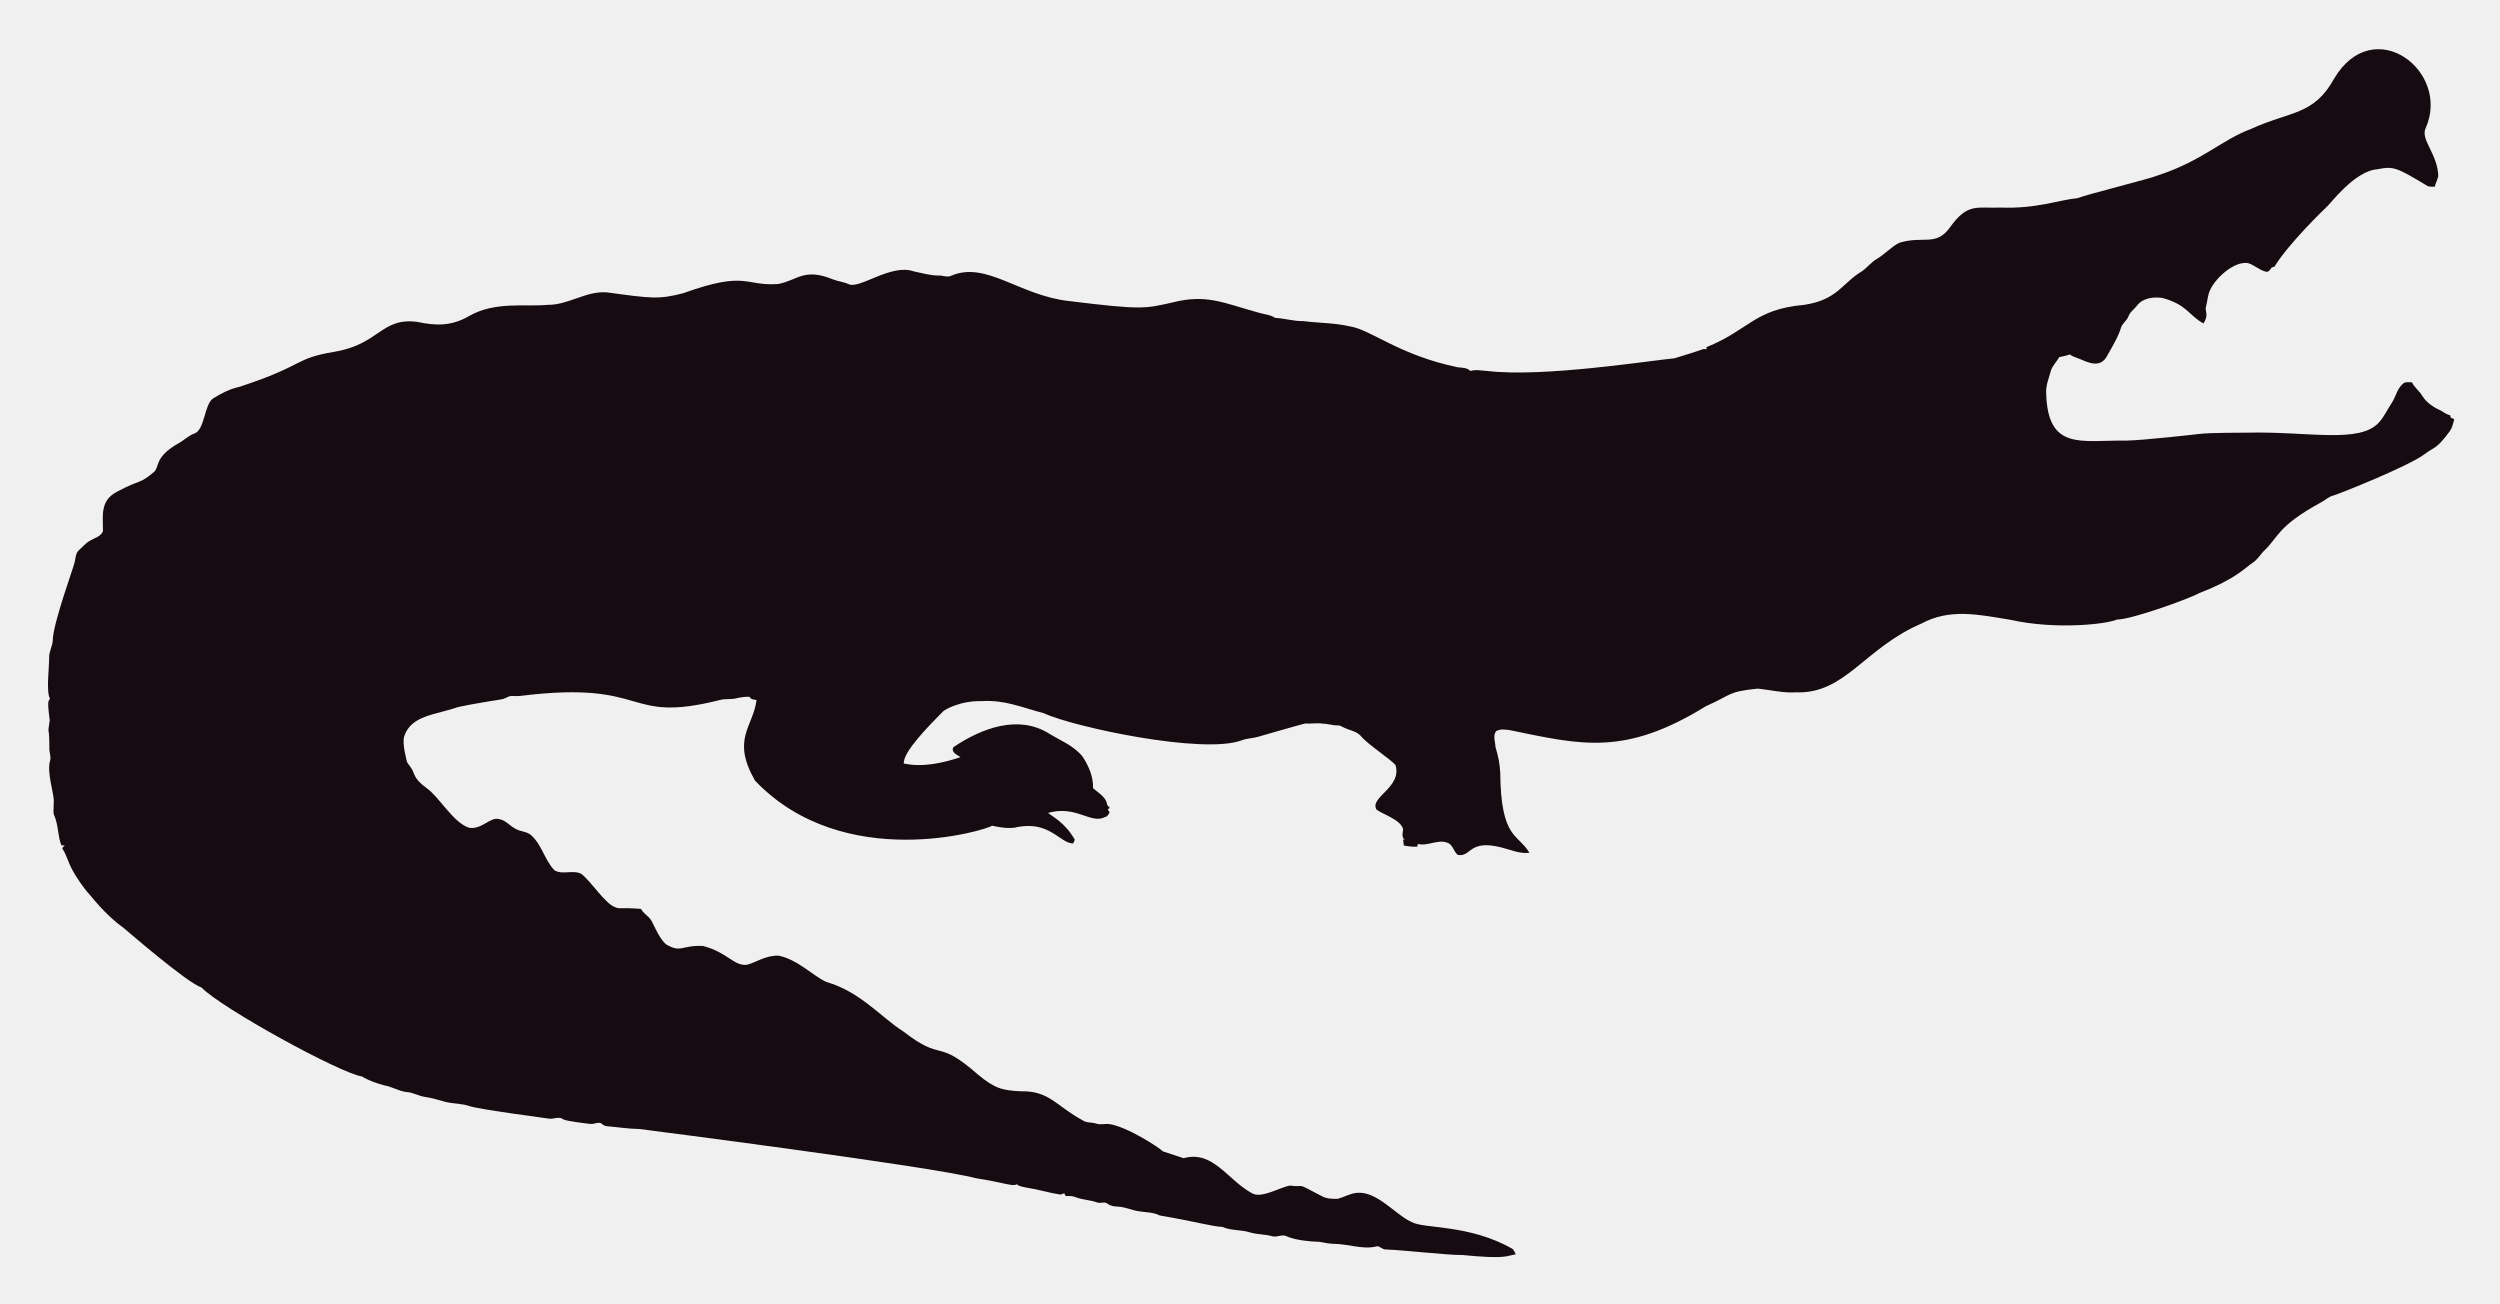
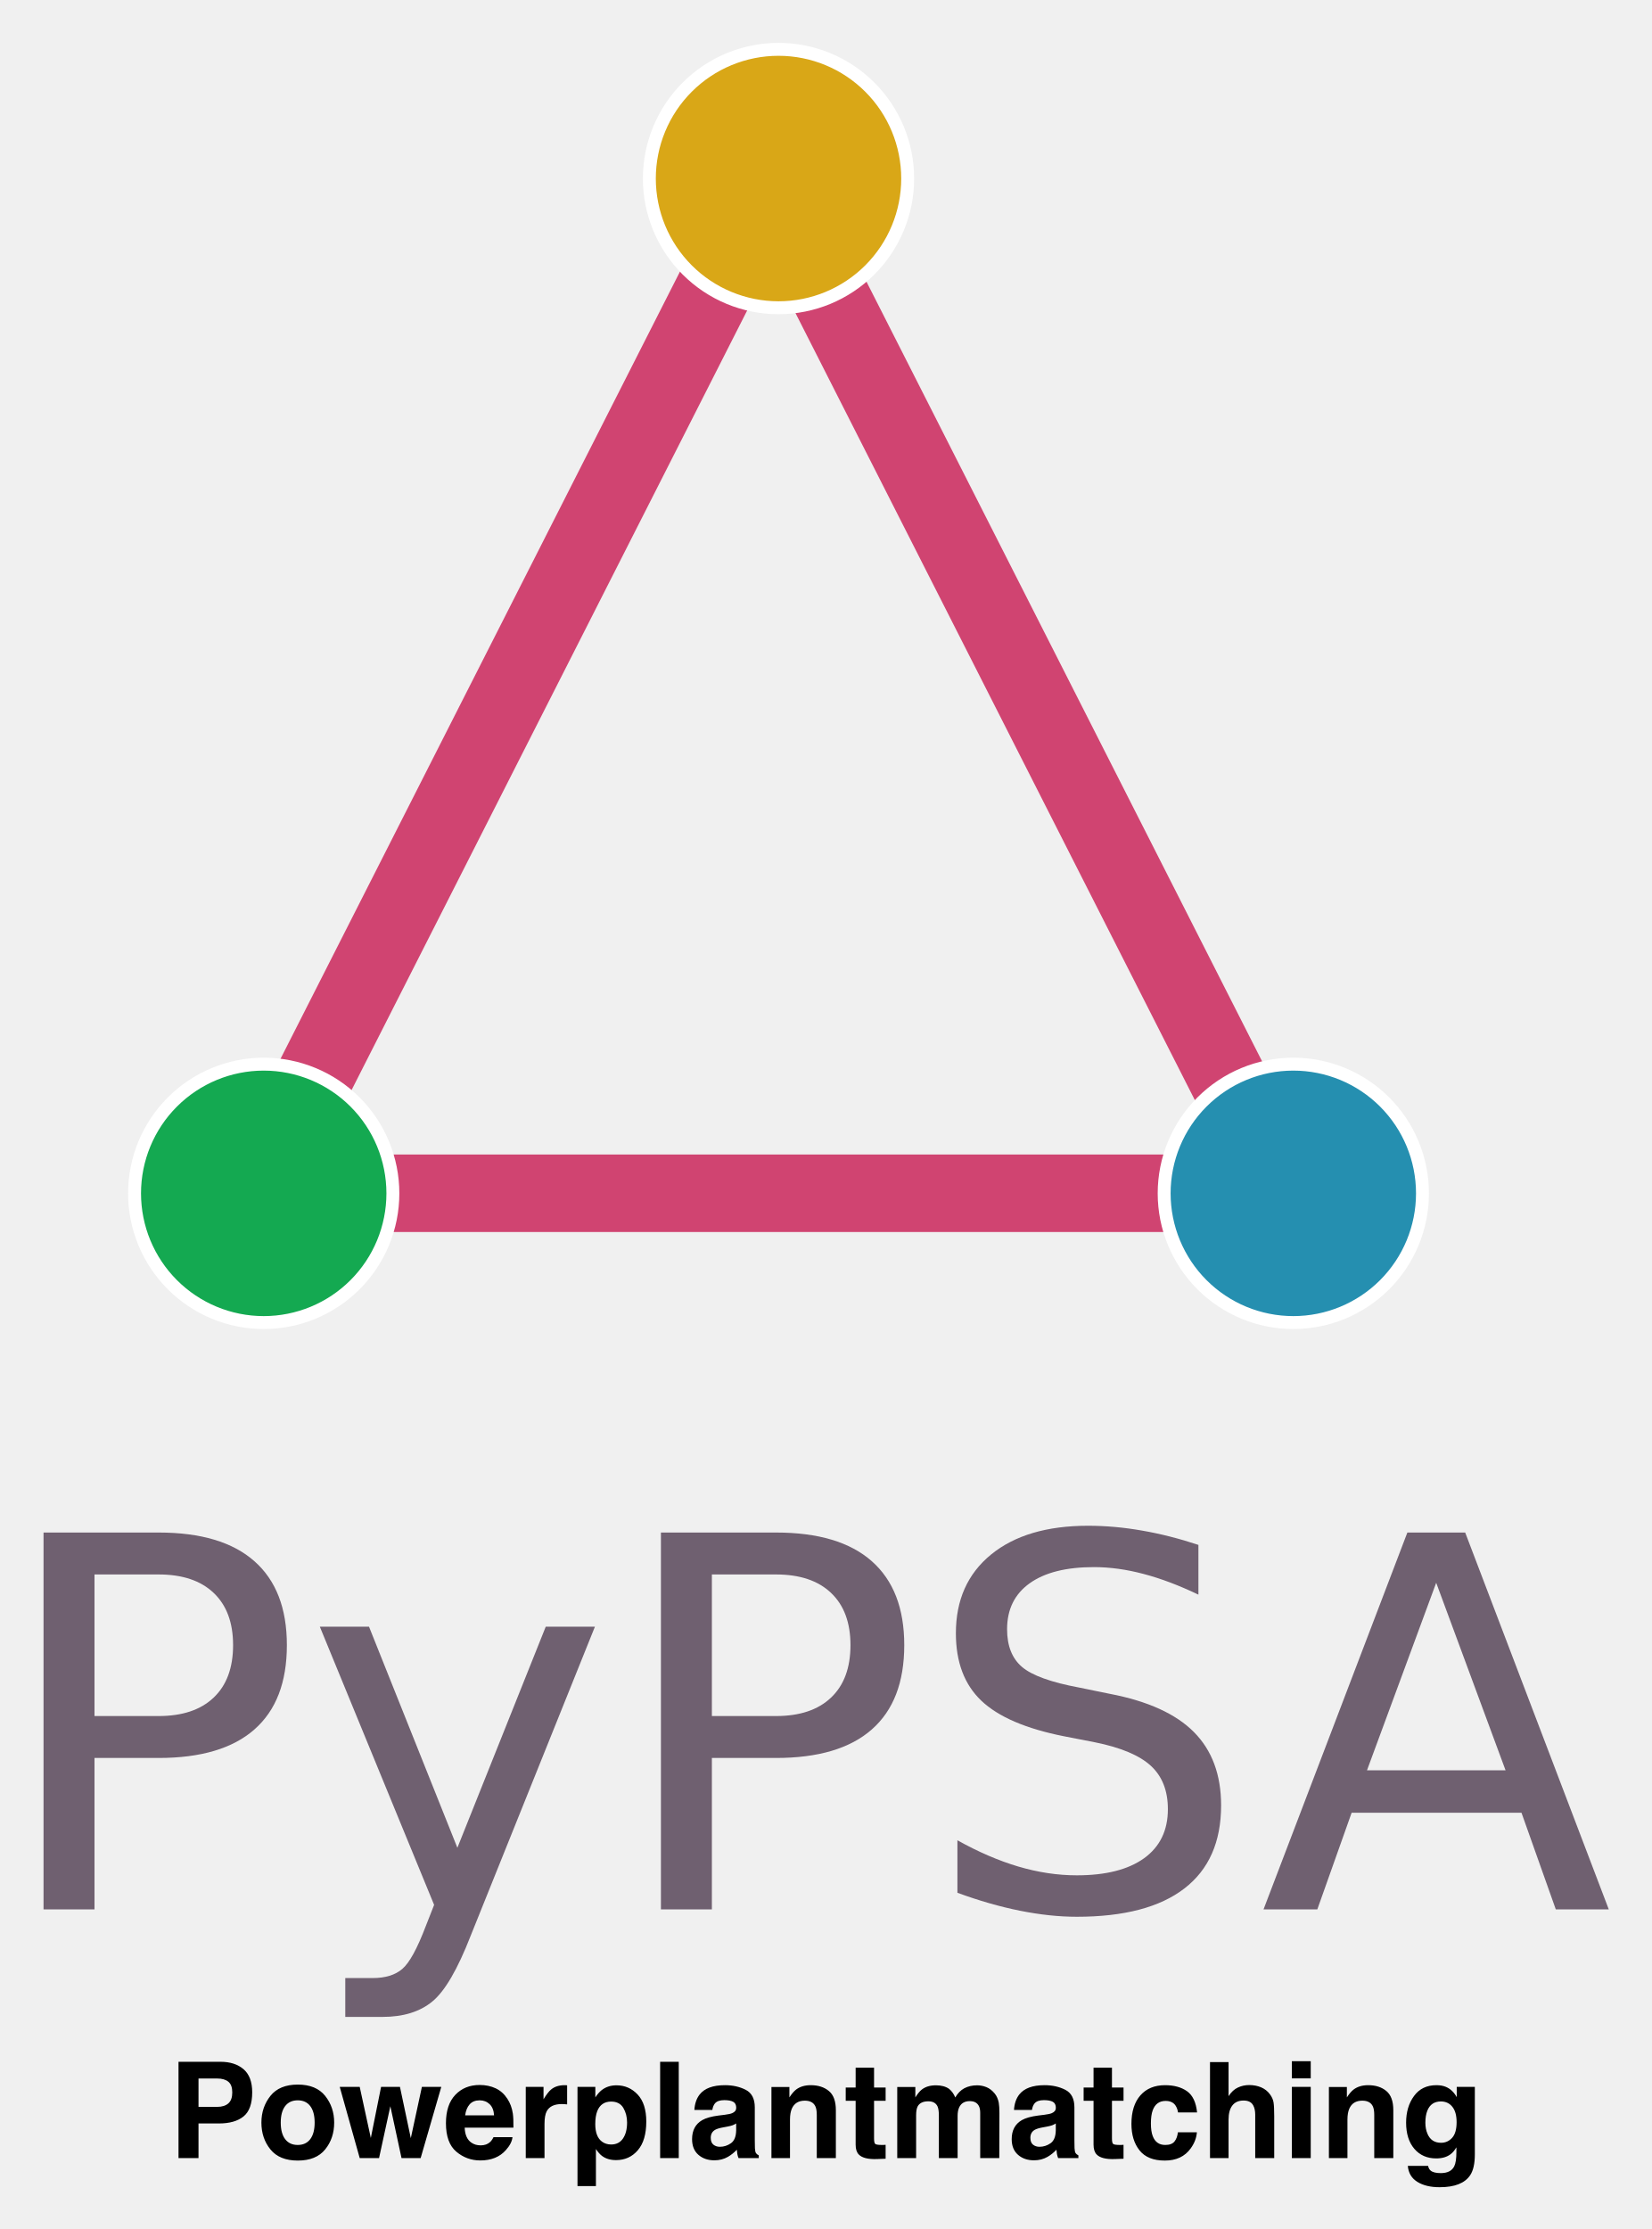
- <svg xmlns="http://www.w3.org/2000/svg" role="img" viewBox="-18.65 -23.65 2659.80 1387.30">
-   <path fill="#160B10" d="M2562.057 112.664c-5.93 12.226 13.089 27.649 13.408 51.328-.967 3.791-2.837 7.289-3.816 11.093-2.417-.267-4.923.089-7.226-.636-33.512-20.05-36.245-21.483-53.631-18.038-24.88 1.775-51.012 38.147-54.547 40.579-1 .685-40.963 39.485-54.967 62.993-1.056.331-2.086.661-3.078 1.005-1.45 2.188-3.295 5.317-6.386 4.363-6.755-1.794-12.047-7.022-18.687-9.083-14.172-2.325-33.569 14.577-40.185 28.126-2.76 5.432-2.862 11.614-4.401 17.415-2.078 5.918 3.558 9.203-2.964 18.611-15.758-8.651-16.89-19.671-43.645-27.108-9.541-1.323-21.002.025-27.146 8.345-2.9 3.956-7.454 6.64-8.994 11.487-1.705 4.223-5.788 6.857-7.569 10.978-3.219 10.775-9.274 20.417-14.705 30.186-7.484 15.043-21.458 7.113-29.639 3.893-3.549-1.501-7.378-2.404-10.482-4.745-3.613 1.31-7.378 2.124-11.131 2.799-2.9 5.19-7.62 9.362-9.184 15.252-1.972 7.442-5.139 14.807-4.771 22.656 1.426 62.435 37.744 50.23 84.657 50.985 18.427-.238 76.659-6.917 77.661-7.06 10.315-1.512 51.103-1.387 52.104-1.425 64.718-1.507 119.253 12.017 139.725-10.991 5.622-6.144 8.955-13.878 13.598-20.735 4.617-7.073 5.915-16.893 13.662-21.562 2.519-.687 5.19-.305 7.81-.242 2.481 5.406 7.582 8.854 10.609 13.891 4.503 7.467 12.047 12.632 19.921 16.041 3.269 1.794 6.144 4.389 9.999 4.936.166.852.369 1.705.598 2.57 1.259.611 2.519 1.208 3.854 1.819-1.196 4.325-2.073 8.854-4.681 12.606-14.981 20.134-15.737 16.079-26.561 24.297-16.513 12.73-90.704 42.38-97.937 44.421-4.63 1.259-8.078 4.719-12.199 6.907-47.689 26.034-44.914 36.755-61.276 51.99-3.969 4.096-6.856 9.273-11.754 12.403-6.886 4.248-16.845 16.908-56.76 32.26-10.994 6.222-73.381 28.559-87.544 28.177-12.182 5.289-66.295 10.873-113.113.394-34.047-5.52-64.247-12.539-95.05 3.905-61.045 26.219-81.054 75.205-133.67 73.195-13.739.903-27.159-2.684-40.745-3.943-32.756 3.396-26.951 6.432-54.687 18.547-86.536 53.421-132.198 41.426-208.888 25.607-4.859-.636-10.304-1.616-14.68 1.259-3.511 4.999-.687 11.232-.509 16.804 2.76 8.879 4.605 18.076 5.037 27.388.678 70.703 18.876 64.615 31.064 85.038-10.38 1.31-20.137-3.346-30.008-5.724-35.054-8.942-31.959 10.974-46.367 7.887-4.376-3.651-5.076-10.864-10.94-12.886-10.482-3.893-20.875 4.033-31.37 1.285-.165.725-.483 2.163-.649 2.875-4.834.432-9.592-.331-14.311-1.196-.153-2.201-.407-4.401-.751-6.551.7.127 2.112.382 2.824.509-5.368-1.387-2.926-7.48-2.862-11.411-2.581-10.171-21.93-15.743-28.266-20.735-7.896-13.101 27.192-23.356 20.29-47.143-4.808-6.385-29.888-22.164-37.17-31.395-4.783-5.063-12.047-5.813-18.013-8.815-1.972-.827-3.791-2.315-6.017-2.239-5.597.191-10.965-1.781-16.537-1.908-6.208-.878-12.441.318-18.661-.076-6.376 1.51-49.471 13.993-49.471 13.993-5.775 1.781-11.97 1.603-17.631 3.791-41.153 15.671-180.401-14.399-211.051-28.838-22.477-5.819-41.27-14.396-65.945-12.772-23.033-.496-39.521 9.215-41.101 11.08-14.156 14.382-42.805 43.009-41.597 55.297 9.881 2.049 27.067 4.244 60.297-6.755-3.6-2.633-10.164-4.859-7.683-10.52 30.91-20.96 69.478-34.528 101.385-14.896 12.454 7.683 26.879 13.128 36.241 24.907 6.449 9.897 11.461 21.384 11.08 33.43 5.483 5.19 14.184 9.464 14.96 17.771.954 1.132 1.883 2.239 2.9 3.371-.56.344-1.679 1.03-2.251 1.361.674 1.081 1.336 2.15 2.022 3.244-1.157 2.112-2.252 4.643-4.923 5.037-15.167 7.923-30.412-12.885-60.589-4.414 4.515 3.914 17.957 10.035 28.495 28.596-.623 1.285-1.221 2.582-1.781 3.893-14.581-.066-25.26-25.439-62.103-16.83-8.065 1.081-16.27-.28-24.119-2.048-5.689 4.616-157.704 51.097-252.241-47.919-25.462-44.516-2.105-56.742 1.616-85.776-2.646-.598-6.259-.445-7.429-3.447-4.834-.216-9.63.547-14.311 1.666-5.343 1.336-10.927.254-16.283 1.527-104.921 26.598-73.475-21.586-213.976-4.058-3.638.483-7.327-.471-10.927.267-2.722 1.043-5.203 2.786-8.129 3.244-1.005.139-35.568 5.632-46.749 8.332-23.248 8.245-49.669 8.494-57.027 31.013-2.544 7.127 2.495 25.23 2.659 26.23.509 2.748 2.964 4.529 4.274 6.907 5.125 7.002 1.576 10.814 17.186 22.287 13.483 9.569 27.903 36.42 44.764 41.877 13.652 2.389 22.508-11.842 32.107-9.146 7.022 1.107 11.334 7.276 17.415 10.317 5.356 3.193 12.365 2.633 17.033 7.162 11.029 10.189 14.018 26.078 24.284 36.878 8.765 5.47 19.972-.979 28.965 4.071 11.309 9.233 25.045 31.634 35.809 35.287 4.836 2.294 4.589-.02 27.477 1.832 2.226 4.796 7.327 7.085 10.253 11.347 2.611 3.387 8.633 20.294 16.715 26.574 16.075 9.185 15.426.491 38.875 1.488 26.056 6.667 32.977 21.713 46.774 19.997 8.688-1.942 19.833-10.206 33.646-9.68 20.419 4.043 37.013 21.857 50.896 27.986 36.199 10.4 58.502 37.92 82.062 52.817 43.011 33.213 34.403 6.396 79.034 45.566 18.208 15.125 26.246 17.04 45.986 17.936 30.318-.751 37.93 16.193 65.525 30.81 4.134 3.155 9.541 1.844 14.196 3.498 4.147 1.463 8.51.394 12.772.369 18.974 1.87 55.059 25.539 58.465 29.232 7.353 2.353 14.667 4.91 22.02 7.276 31.527-8.837 46.862 23.524 72.916 37.323 9.817 6.052 31.604-7.299 40.338-8.179 17.829 2.357 3.781-4.531 33.392 11.016 5.241 3.066 11.589 3.218 17.504 3.028 6.869-1.921 13.204-5.852 20.48-6.348 21.245-1.942 41.314 23.767 57.816 30.975 12.756 7.578 60.29 2.089 106.638 28.189 2.366 1.298 3.155 4.007 4.3 6.284-10.435 1.423-8.676 5.392-56.964.7-16.115.199-61.486-5.252-82.52-5.953-2.824-.572-4.91-3.04-7.772-3.397-15.269 4.072-27.792-2.198-48.492-2.671-5.546-.102-10.825-2.201-16.359-2.162-2.762-.015-21.848-1.008-32.323-6.004-4.758-1.972-9.668 1.654-14.476.293-7.747-2.315-16.003-1.781-23.737-4.121-9.541-3.104-20.277-1.692-29.41-5.865-12.12-.691-23.98-4.714-66.899-12.25-6.984-3.625-14.985-3.091-22.516-4.49-7.416-1.145-14.324-4.643-21.892-4.821-3.727-.204-7.632-.649-10.698-2.939-3.206-2.951-7.645-.127-11.334-1.539-7.531-2.798-15.774-2.646-23.203-5.712-3.282-1.298-6.844-1.17-10.278-1.081-.394-.763-1.183-2.264-1.577-3.015-1.285.636-2.608 1.119-3.982 1.45-12.263-1.87-24.131-5.674-36.394-7.467-3.46-.903-7.404-1.005-10.113-3.6-3.831 2.97-12.398-1.54-43.747-6.411-46.335-12.483-357.594-52.295-357.594-52.295-11.716-.14-23.317-2.023-34.982-3.015-2.442-.127-4.211-1.844-6.068-3.18-3.753-1.387-7.467 1.336-11.271.789-2.02-.195-26.027-2.946-28.838-4.923-4.592-3.587-10.278.216-15.367-.738-2.203-.387-74.203-9.818-84.135-13.242-8.243-2.989-17.224-2.379-25.658-4.529-7.162-1.895-14.209-4.274-21.574-5.254-6.92-.878-13.001-4.923-20.035-5.266-8.319-.878-15.443-5.826-23.648-7.073-8.256-2.252-16.448-5.037-23.775-9.49-23.552-3.584-149.518-72.739-170.649-94.63-16.013-5.37-81.914-62.745-82.914-63.439-21.039-15.096-34.147-33.758-38.964-38.595-21.778-27.726-18.854-34.892-26.396-46.215.916-1.018 1.832-2.01 2.748-3.015-1.145.038-2.29.076-3.435.14-3.651-8.676-3.18-18.28-6.042-27.172-2.062-7.913-2.975-1.701-2.175-19.526.634-7.664-7.675-30.697-3.931-43.518 1.348-4.16-.814-8.281-.751-12.454.068-28.882-2.418-11.02.394-30.657-3.041-22.85-1.09-20.042.305-22.719-4.294-7.378-.844-32.606-.89-44.586-.025-6.246 3.714-11.741 3.867-17.962 0-16.859 22.775-79.378 23.076-82.113 1.056-4.198 1.043-9.032 3.778-12.568 4.338-3.74 7.874-8.485 13.052-11.169 4.745-2.913 11.411-4.172 13.471-10.088.043-16.362-3.503-32.575 15.532-42.157 25.219-13.344 23.115-7.424 38.34-20.379 6.931-5.754.059-15.764 26.434-30.772 5.915-3.129 10.622-8.281 17.046-10.507 11.015-3.661 10.497-31.892 20.099-37.437 8.612-5.33 17.796-10.113 27.795-12.148 71.433-23.584 56.818-29.805 100.939-37.31 48.019-7.907 49.805-36.895 88.244-31.777 19.858 4.163 35.994 4.605 54.61-5.953 27.665-16.35 60.97-9.859 83.919-12.212 22.172.42 41.279-15.29 63.693-13.191 46.138 6.272 54.878 7.691 80.993.738 67.442-24.31 65.094-7.128 100.634-9.706 20.946-3.875 27.233-17.596 58.388-4.91 5.368 2.188 11.283 2.595 16.575 5.025 11.553 5.818 45.215-22.204 69.43-13.535 8.676 1.717 17.262 4.401 26.205 4.401 4.49-.216 9.083 2.252 13.446.293 37.015-16.156 72.304 20.872 125.096 26.815 80.305 9.923 81.3 7.845 110.289 1.603 36.266-9.336 54.189.413 92.111 10.902 5.775 1.717 12.11 1.984 17.237 5.47 10.075.458 19.844 3.638 29.983 3.396 16.588 2.163 33.506 1.819 49.853 5.686 21.982 3.418 52.115 30.498 114.347 43.441 4.681.572 9.999.28 13.586 3.956 5.864-1.844 12.047-.267 18.038-.025 59.148 7.176 174.934-11.359 199.106-13.471 9.82-3.218 19.819-5.966 29.576-9.452 1.488-.674 3.155-.356 4.758-.229-.115-.522-.356-1.577-.483-2.099 45.944-18.548 50.589-40.213 103.827-45.057 35.891-5.17 40.645-23.282 61.836-35.809 5.712-3.969 9.897-9.808 16.028-13.281 8.408-4.872 14.82-12.555 23.559-16.931 25.605-7.944 38.867 4.305 53.847-16.257 19.089-26.933 29.276-20.168 53.605-21.256 38.819 1.522 63.061-8.345 81.948-9.935 11.484-4.495 77.877-20.69 87.061-24.742 45.297-14.857 67.746-37.884 97.505-48.848 42.187-19.404 67.008-14.225 88.74-53.694 41.891-70.568 124.443-7.946 97.366 52.7z" />
+ <svg xmlns="http://www.w3.org/2000/svg" xmlns:xlink="http://www.w3.org/1999/xlink" role="img" viewBox="29.91 7.41 639.18 862.68">
+   <defs id="defs13">
+     <style id="style11" type="text/css">*{stroke-linejoin:round;stroke-linecap:butt}</style>
+   </defs>
+   <g id="figure_1">
+     <g id="axes_1">
+       <g id="line2d_1" transform="translate(42)">
+         <path id="path18" fill="none" stroke="#c81952" stroke-linecap="square" stroke-opacity=".8" stroke-width="30" d="M86.914 469.2L286.2 76.5" clip-path="url(#pe94395960b)" />
+       </g>
+       <g id="line2d_2" transform="translate(42)">
+         <path id="path21" fill="none" stroke="#c81952" stroke-linecap="square" stroke-opacity=".8" stroke-width="30" d="M286.2 76.5l199.286 392.7" clip-path="url(#pe94395960b)" />
+       </g>
+       <g id="line2d_3" transform="translate(45.041 .04)">
+         <path id="path24" fill="none" stroke="#c81952" stroke-linecap="square" stroke-opacity=".8" stroke-width="30" d="M485.486 469.2H86.914" clip-path="url(#pe94395960b)" />
+       </g>
+       <g id="PathCollection_1" transform="matrix(.99985 0 0 1.00015 45.083 -.001)">
+         <defs id="defs28">
+           <path id="C0_0_08c55cb05f" d="M0 50c13.26 0 25.979-5.268 35.355-14.645C44.732 25.979 50 13.26 50 0s-5.268-25.979-14.645-35.355C25.979-44.732 13.26-50 0-50s-25.979 5.268-35.355 14.645C-44.732-25.979-50-13.26-50 0s5.268 25.979 14.645 35.355C-25.979 44.732-13.26 50 0 50z" />
+         </defs>
+         <g id="g32" clip-path="url(#pe94395960b)">
+           <use id="use30" width="100%" height="100%" x="86.914" y="469.2" fill="#14a951" stroke="#fff" stroke-width="5" xlink:href="#C0_0_08c55cb05f" />
+         </g>
+         <g id="g36" clip-path="url(#pe94395960b)">
+           <use id="use34" width="100%" height="100%" x="286.2" y="76.5" fill="#d9a717" stroke="#fff" stroke-width="5" xlink:href="#C0_0_08c55cb05f" />
+         </g>
+         <g id="g40" clip-path="url(#pe94395960b)">
+           <use id="use38" width="100%" height="100%" x="485.486" y="469.2" fill="#258fb0" stroke="#fff" stroke-width="5" xlink:href="#C0_0_08c55cb05f" />
+         </g>
+       </g>
+       <g id="text_1">
+         <g id="g59" fill="#6f6070" transform="matrix(2 0 0 -2 27.129 746.4)">
+           <defs id="defs47">
+             <path id="DejaVuSans-50" d="M1259 4147V2394h794q441 0 681 228 241 228 241 650 0 419-241 647-240 228-681 228zm-631 519h1425q785 0 1186-355 402-355 402-1039 0-691-402-1044-401-353-1186-353h-794V0H628z" transform="scale(.01563)" />
+             <path id="DejaVuSans-79" d="M2059-325q-243-625-475-815-231-191-618-191H506v481h338q237 0 368 113 132 112 291 531l103 262L191 3500h609L1894 763l1094 2737h609z" transform="scale(.01563)" />
+             <path id="DejaVuSans-53" d="M3425 4513v-616q-359 172-678 256-319 85-616 85-515 0-795-200t-280-569q0-310 186-468 186-157 705-254l381-78q706-135 1042-474t336-907q0-679-455-1029Q2797-91 1919-91q-331 0-705 75-373 75-773 222v650q384-215 753-325 369-109 725-109 540 0 834 212 294 213 294 607 0 343-211 537t-692 291l-385 75q-706 140-1022 440-315 300-315 835 0 619 436 975t1201 356q329 0 669-60 341-59 697-177z" transform="scale(.01563)" />
+             <path id="DejaVuSans-41" d="M2188 4044l-857-2322h1716zm-357 622h716L4325 0h-656l-425 1197H1141L716 0H50z" transform="scale(.01563)" />
+           </defs>
+           <use id="use49" width="100%" height="100%" x="0" y="0" xlink:href="#DejaVuSans-50" />
+           <use id="use51" width="100%" height="100%" x="60.303" y="0" xlink:href="#DejaVuSans-79" />
+           <use id="use53" width="100%" height="100%" x="119.482" y="0" xlink:href="#DejaVuSans-50" />
+           <use id="use55" width="100%" height="100%" x="179.785" y="0" xlink:href="#DejaVuSans-53" />
+           <use id="use57" width="100%" height="100%" x="245.137" y="0" xlink:href="#DejaVuSans-41" />
+         </g>
+       </g>
+     </g>
+   </g>
+   <defs id="defs67">
+     <clipPath id="pe94395960b">
+       <path id="rect64" d="M7.2 7.2h558v554.4H7.2z" />
+     </clipPath>
+   </defs>
+   <path d="M118.286 813.083c1.021.827 1.525 2.208 1.525 4.15 0 1.935-.503 3.351-1.525 4.25-1.021.892-2.452 1.338-4.286 1.338h-7.256v-10.975h7.256c1.834 0 3.265.417 4.286 1.237zm5.904 13.427c2.222-1.819 3.337-4.926 3.337-9.328 0-4.027-1.115-7.005-3.337-8.925-2.229-1.92-5.214-2.884-8.954-2.884H99.005v37.267h7.738v-13.398h7.911c4.128 0 7.307-.913 9.536-2.733zm25.811 8.803c-1.129 1.496-2.747 2.251-4.854 2.251-2.107 0-3.725-.755-4.869-2.251-1.136-1.503-1.704-3.632-1.704-6.401 0-2.762.568-4.89 1.704-6.386 1.143-1.489 2.762-2.237 4.869-2.237s3.725.748 4.854 2.237c1.129 1.496 1.697 3.625 1.697 6.386 0 2.769-.568 4.898-1.697 6.401zm5.768 3.977c2.323-2.869 3.488-6.329 3.488-10.378 0-3.977-1.165-7.422-3.488-10.342-2.33-2.913-5.861-4.373-10.593-4.373-4.739 0-8.27 1.46-10.593 4.373-2.33 2.92-3.495 6.365-3.495 10.342 0 4.049 1.165 7.508 3.495 10.378 2.323 2.877 5.854 4.315 10.593 4.315 4.732 0 8.263-1.438 10.593-4.315zm-10.593-24.941zm32.233.734l-3.97 19.77-4.301-19.77h-7.731l7.731 27.559h7.487l4.373-20.072 4.322 20.072h7.407l7.99-27.559h-7.508l-4.293 19.849-4.2-19.849zm34.268 6.775c.921-1.043 2.215-1.568 3.884-1.568 1.532 0 2.819.496 3.855 1.482 1.036.985 1.618 2.431 1.733 4.337H209.951c.23-1.791.813-3.2 1.726-4.25zm10.076-6.221c-1.834-.856-3.898-1.287-6.192-1.287-3.862 0-6.998 1.273-9.414 3.819-2.424 2.546-3.632 6.206-3.632 10.975 0 5.092 1.338 8.767 4.02 11.025 2.683 2.258 5.775 3.387 9.277 3.387 4.25 0 7.551-1.345 9.91-4.02 1.517-1.69 2.373-3.351 2.553-4.984h-7.357c-.388.813-.834 1.446-1.338 1.899-.928.841-2.129 1.266-3.617 1.266-1.395 0-2.596-.345-3.589-1.043-1.633-1.108-2.503-3.049-2.603-5.811h18.864c.029-2.38-.043-4.2-.23-5.466-.324-2.158-1.021-4.049-2.1-5.689-1.194-1.848-2.711-3.208-4.552-4.071zm-5.689-1.287zm32.729.086c-.093-.007-.201-.007-.338-.007-2.158 0-3.912.561-5.257 1.69-.827.676-1.798 1.935-2.913 3.768v-4.804h-6.875v27.559h7.256v-13.168c0-2.215.28-3.848.834-4.912.992-1.884 2.941-2.826 5.84-2.826.223 0 .511.007.863.022.352.022.755.05 1.215.101v-7.379c-.324-.022-.532-.029-.626-.043zm22.381 8.788c.964 1.633 1.453 3.517 1.453 5.638 0 2.582-.525 4.646-1.582 6.192-1.05 1.553-2.582 2.33-4.588 2.33-1.381 0-2.582-.381-3.589-1.136-1.704-1.302-2.553-3.553-2.553-6.753 0-2.021.252-3.689.755-5.005.978-2.481 2.776-3.718 5.387-3.718 2.172 0 3.747.82 4.718 2.452zm5.538-5.185c-2.237-2.373-4.962-3.56-8.184-3.56-2.208 0-4.114.611-5.71 1.841-.877.69-1.704 1.64-2.481 2.834v-4.071h-6.904v38.404h7.134v-14.362c.755 1.165 1.532 2.05 2.323 2.661 1.453 1.093 3.272 1.64 5.466 1.64 3.438 0 6.25-1.273 8.429-3.819 2.186-2.546 3.272-6.242 3.272-11.097 0-4.603-1.115-8.091-3.344-10.471zm15.915 24.603V805.373h-7.206v37.267zm22.222-13.398v2.683c-.05 2.409-.726 4.071-2.035 4.977-1.309.913-2.733 1.366-4.286 1.366-.978 0-1.805-.273-2.488-.82-.683-.547-1.028-1.438-1.028-2.668 0-1.381.561-2.402 1.668-3.064.662-.388 1.748-.712 3.265-.985l1.618-.302c.805-.151 1.446-.316 1.906-.489.467-.18.928-.41 1.381-.698zm-4.373-3.366l-2.452.302c-2.783.36-4.89.949-6.322 1.776-2.611 1.517-3.919 3.97-3.919 7.357 0 2.611.813 4.631 2.438 6.055 1.625 1.424 3.689 2.136 6.185 2.136 1.956 0 3.704-.446 5.257-1.345 1.294-.755 2.445-1.676 3.438-2.754.05.626.122 1.179.201 1.668.086.489.237 1.014.46 1.568h7.832v-1.064c-.467-.216-.827-.496-1.057-.834-.237-.331-.381-.971-.431-1.92-.036-1.244-.05-2.309-.05-3.186v-12.636c0-3.323-1.172-5.581-3.517-6.782-2.345-1.194-5.02-1.791-8.04-1.791-4.631 0-7.904 1.208-9.809 3.639-1.194 1.553-1.87 3.531-2.021 5.94h6.954c.165-1.064.503-1.906 1.007-2.524.712-.849 1.913-1.266 3.617-1.266 1.517 0 2.668.216 3.452.64.784.431 1.172 1.215 1.172 2.344 0 .928-.511 1.604-1.539 2.042-.575.259-1.525.467-2.855.633zm.374-11.528zm39.864 2.316c-1.812-1.496-4.142-2.237-6.99-2.237-2.28 0-4.157.554-5.638 1.668-.827.618-1.704 1.64-2.632 3.056v-4.02h-6.954v27.508h7.185V827.725c0-1.704.237-3.1.705-4.2.913-2.071 2.589-3.107 5.034-3.107 1.985 0 3.337.705 4.042 2.122.388.777.583 1.891.583 3.337v16.764h7.386V824.086c0-3.459-.906-5.933-2.718-7.422zm-9.644-2.316zm16.181 6.12h3.84V837.434c0 1.719.403 2.992 1.215 3.819 1.244 1.294 3.574 1.884 6.976 1.769l3.416-.129v-5.387c-.237.022-.482.036-.726.043-.237.007-.475.014-.69.014-1.467 0-2.345-.144-2.632-.424-.288-.273-.431-.978-.431-2.107v-14.563h4.48v-5.135h-4.48v-7.681h-7.127v7.681h-3.84zm54.456-5.286c-1.179-.467-2.373-.705-3.589-.705-1.819 0-3.474.374-4.955 1.136-1.402.755-2.567 1.949-3.517 3.567-.539-1.352-1.33-2.452-2.373-3.315-1.302-.928-2.999-1.388-5.106-1.388-2.229 0-4.042.539-5.437 1.618-.791.604-1.633 1.625-2.531 3.056v-4.02h-7.005v27.508h7.307v-16.584c0-1.503.194-2.632.583-3.387.712-1.33 2.093-1.999 4.15-1.999 1.769 0 2.956.669 3.567 1.999.331.741.503 1.927.503 3.567v16.404h7.256v-16.404c0-1.237.194-2.287.583-3.164.755-1.654 2.129-2.474 4.121-2.474 1.719 0 2.898.64 3.538 1.92.338.669.503 1.532.503 2.575v17.548h7.386l.05-17.368c0-1.791-.086-3.143-.252-4.071-.273-1.402-.791-2.582-1.568-3.538-.964-1.179-2.035-2.006-3.215-2.481zm26.854 14.06v2.683c-.05 2.409-.726 4.071-2.035 4.977-1.309.913-2.733 1.366-4.286 1.366-.978 0-1.805-.273-2.488-.82-.683-.547-1.028-1.438-1.028-2.668 0-1.381.561-2.402 1.668-3.064.662-.388 1.748-.712 3.265-.985l1.618-.302c.805-.151 1.446-.316 1.906-.489.467-.18.928-.41 1.381-.698zm-4.373-3.366l-2.452.302c-2.783.36-4.89.949-6.322 1.776-2.618 1.517-3.919 3.97-3.919 7.357 0 2.611.813 4.631 2.438 6.055 1.625 1.424 3.689 2.136 6.185 2.136 1.956 0 3.704-.446 5.257-1.345 1.294-.755 2.445-1.676 3.438-2.754.05.626.115 1.179.201 1.668.086.489.237 1.014.453 1.568h7.839v-1.064c-.467-.216-.827-.496-1.057-.834-.237-.331-.381-.971-.431-1.92-.036-1.244-.05-2.309-.05-3.186v-12.636c0-3.323-1.172-5.581-3.517-6.782-2.345-1.194-5.02-1.791-8.04-1.791-4.631 0-7.904 1.208-9.809 3.639-1.194 1.553-1.87 3.531-2.021 5.94h6.954c.165-1.064.503-1.906 1.007-2.524.712-.849 1.913-1.266 3.617-1.266 1.517 0 2.668.216 3.452.64.784.431 1.172 1.215 1.172 2.344 0 .928-.511 1.604-1.539 2.042-.575.259-1.525.467-2.855.633zm.374-11.528zm14.772 6.12h3.84V837.434c0 1.719.403 2.992 1.215 3.819 1.244 1.294 3.574 1.884 6.976 1.769l3.416-.129v-5.387c-.237.022-.482.036-.726.043-.245.007-.475.014-.69.014-1.467 0-2.345-.144-2.632-.424-.288-.273-.431-.978-.431-2.107v-14.563h4.48v-5.135h-4.48v-7.681h-7.127v7.681h-3.84zm36.534 4.502h7.379c-.403-3.927-1.704-6.667-3.905-8.22-2.201-1.546-5.027-2.323-8.479-2.323-4.063 0-7.249 1.316-9.558 3.941-2.309 2.632-3.466 6.314-3.466 11.046 0 4.2 1.043 7.616 3.136 10.241 2.093 2.632 5.351 3.948 9.781 3.948 4.437 0 7.781-1.575 10.04-4.732 1.417-1.956 2.208-4.027 2.38-6.221h-7.357c-.151 1.453-.583 2.632-1.294 3.546-.705.906-1.906 1.366-3.589 1.366-2.373 0-3.991-1.151-4.854-3.445-.475-1.23-.705-2.855-.705-4.876 0-2.122.23-3.826.705-5.106.892-2.409 2.553-3.617 4.984-3.617 1.697 0 2.956.554 3.761 1.668.561.827.906 1.755 1.043 2.783zm-4.883-10.622zm37.052.913c-1.388-.59-2.934-.885-4.639-.885-1.517 0-2.963.316-4.337.949-1.374.626-2.582 1.748-3.625 3.344v-13.168h-7.185v37.138h7.184V827.725c0-2.359.489-4.178 1.474-5.451.985-1.273 2.431-1.906 4.337-1.906 1.841 0 3.085.64 3.747 1.92.503.913.755 2.107.755 3.589v16.764h7.357v-16.181c0-2.46-.086-4.236-.252-5.322-.165-1.086-.633-2.143-1.388-3.172-.899-1.215-2.035-2.114-3.43-2.704zm19.202-3.466v-6.652h-7.307v6.652zm-7.307 3.287v27.559h7.307v-27.559zm36.548 1.582c-1.812-1.496-4.142-2.237-6.99-2.237-2.273 0-4.157.554-5.638 1.668-.827.618-1.704 1.64-2.625 3.056v-4.02h-6.954v27.508h7.177V827.725c0-1.704.237-3.1.712-4.2.906-2.071 2.582-3.107 5.027-3.107 1.992 0 3.337.705 4.049 2.122.388.777.583 1.891.583 3.337v16.764h7.379V824.086c0-3.459-.906-5.933-2.718-7.422zm-9.644-2.316zm35.117 20.468c-1.165 1.273-2.589 1.906-4.272 1.906-2.531 0-4.279-1.158-5.257-3.488-.539-1.244-.813-2.668-.813-4.272 0-1.855.252-3.409.762-4.675.957-2.38 2.704-3.567 5.236-3.567 1.848 0 3.33.683 4.43 2.05 1.108 1.366 1.661 3.351 1.661 5.969 0 2.776-.583 4.804-1.748 6.077zm-2.452-19.756c-1.028-.424-2.229-.633-3.617-.633-3.74 0-6.631 1.395-8.666 4.186-2.042 2.783-3.064 6.228-3.064 10.327 0 4.243 1.057 7.609 3.172 10.097 2.122 2.488 4.948 3.732 8.486 3.732 2.294 0 4.157-.547 5.588-1.647.791-.59 1.532-1.474 2.222-2.654v1.769c0 2.632-.288 4.502-.856 5.617-.877 1.733-2.618 2.603-5.214 2.603-1.834 0-3.143-.331-3.912-.985-.46-.374-.784-.978-.992-1.819h-7.832c.23 2.747 1.467 4.811 3.689 6.192 2.222 1.381 5.099 2.071 8.623 2.071 5.832 0 9.774-1.553 11.83-4.653 1.194-1.805 1.798-4.48 1.798-8.04v-26.142h-7.005v3.97c-1.079-1.935-2.496-3.272-4.25-3.991zm-1.316-.712z" />
</svg>
